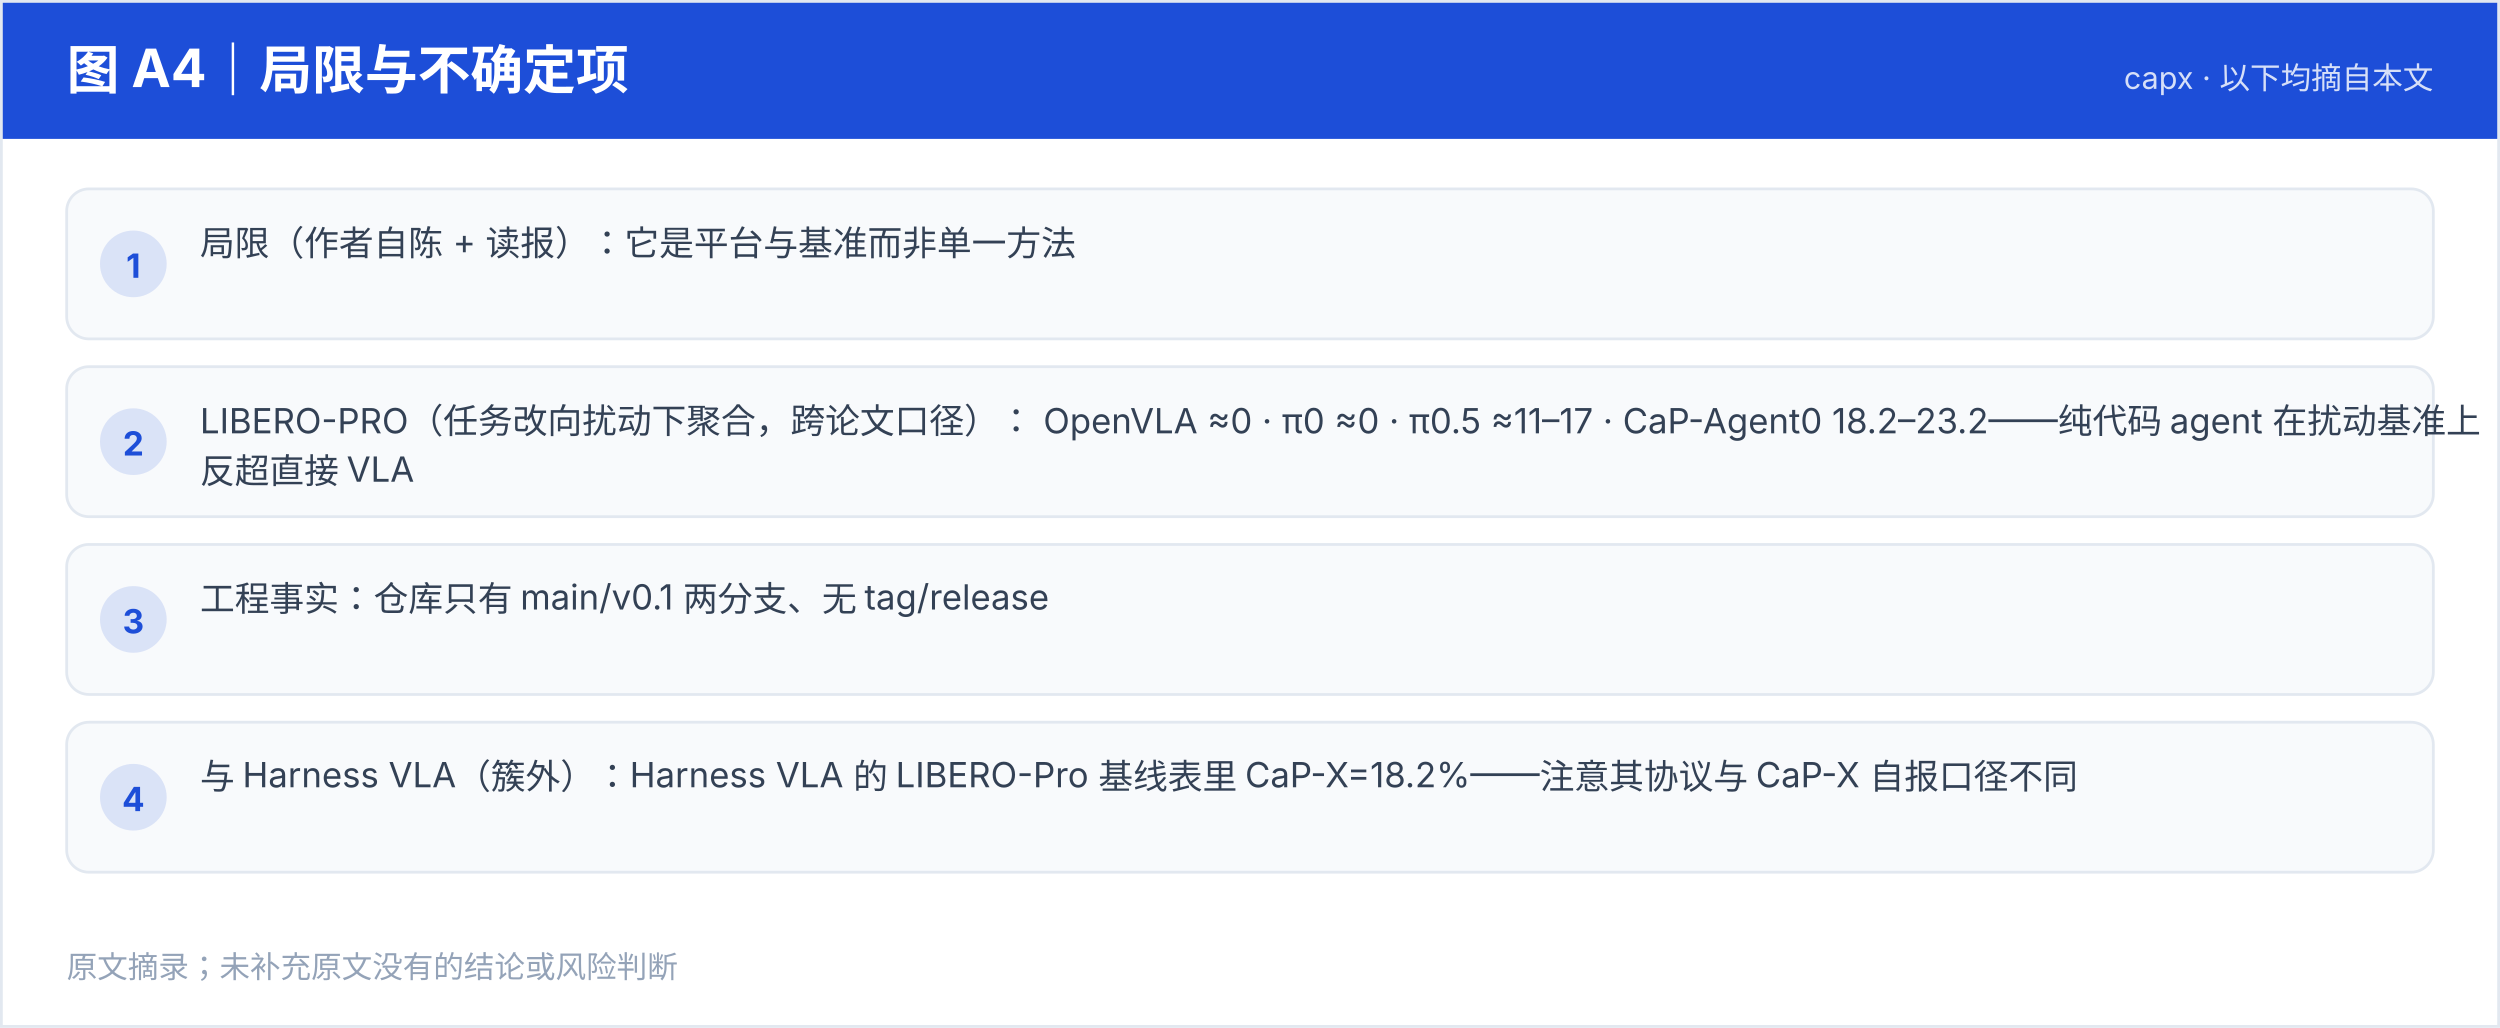
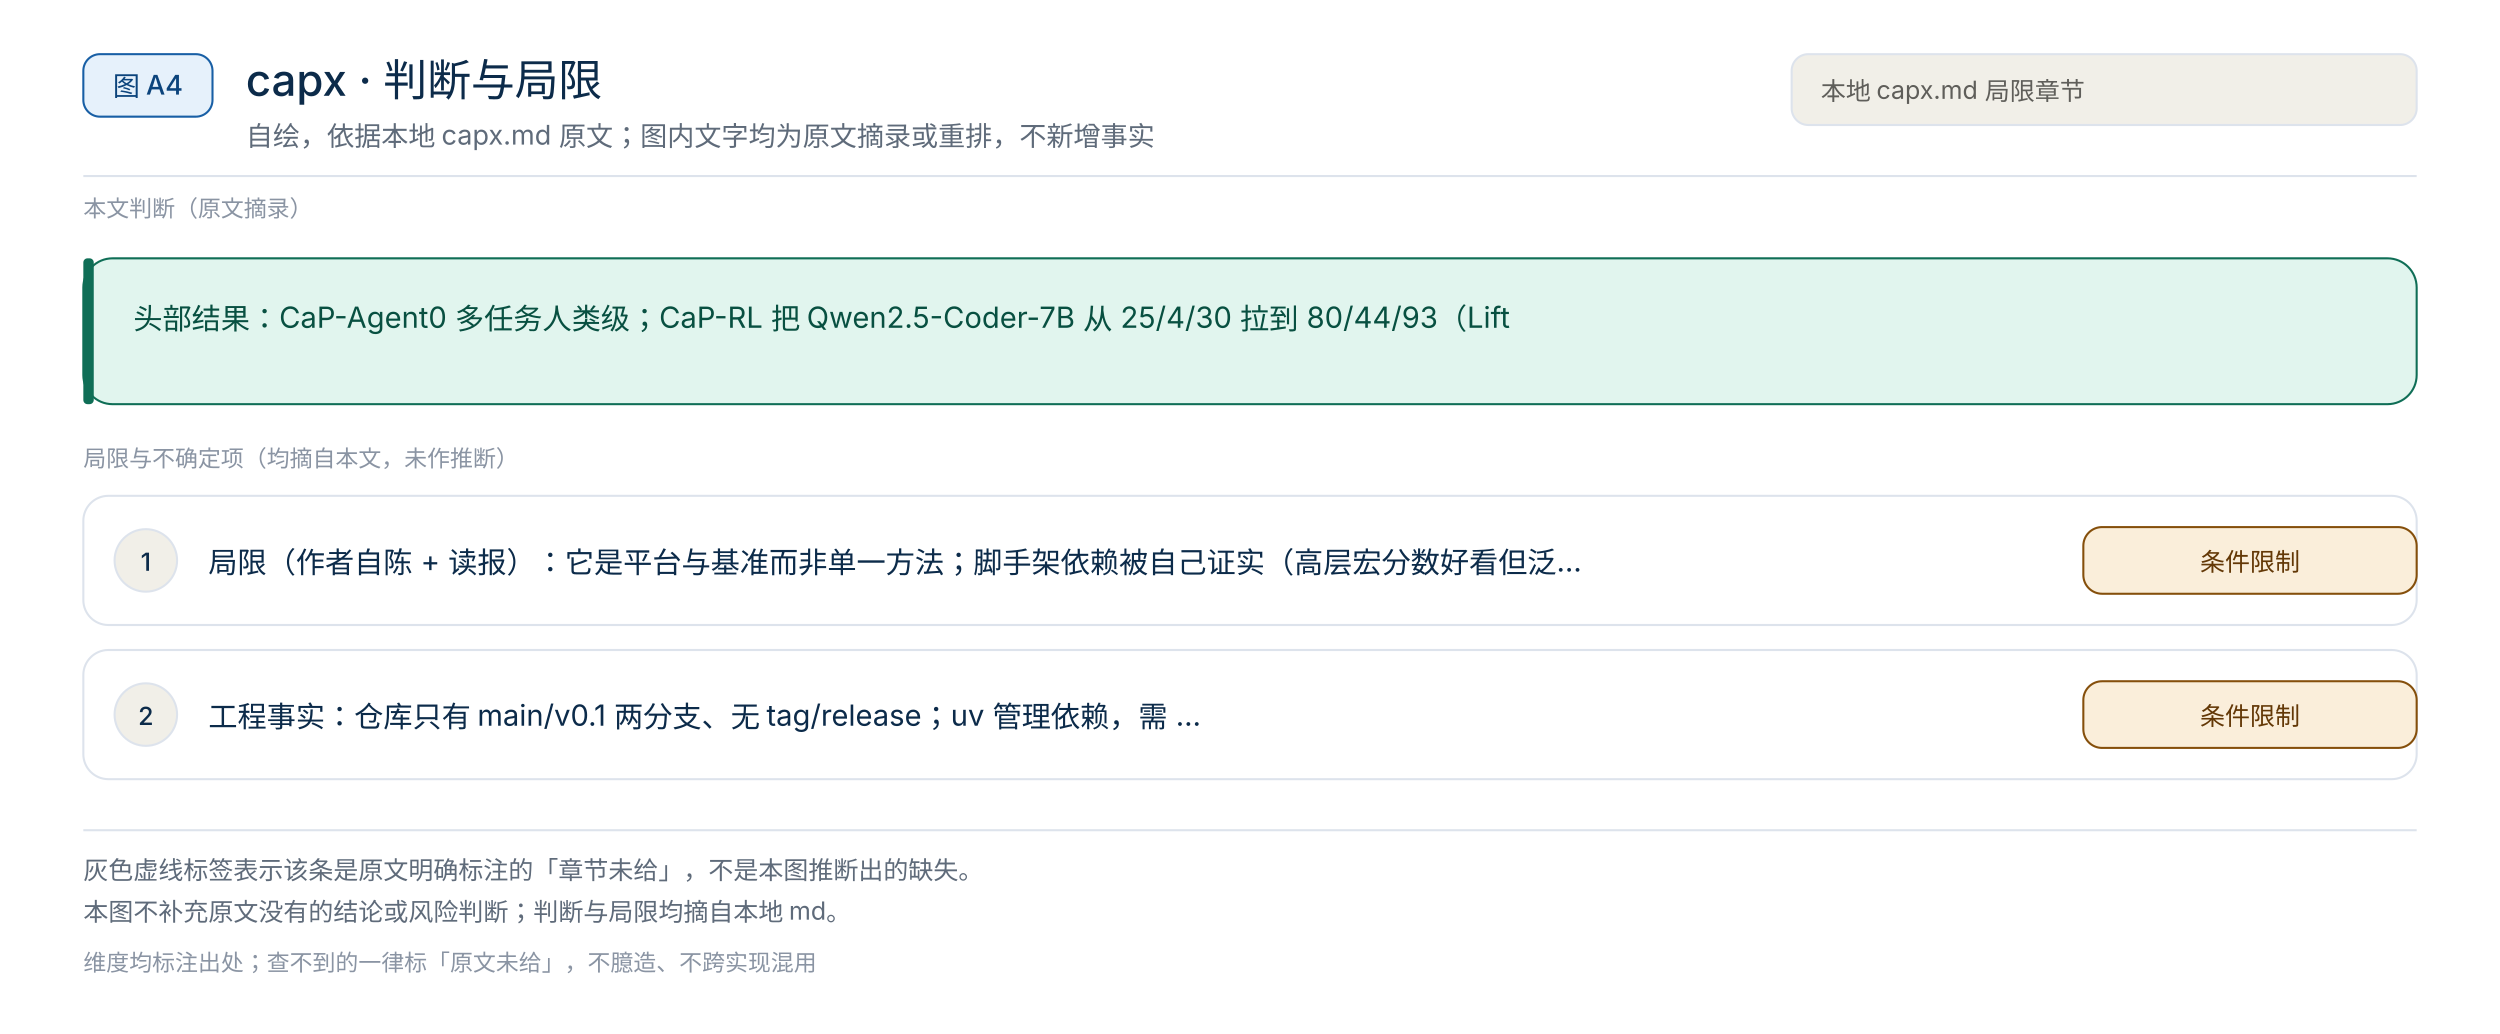
- <svg xmlns="http://www.w3.org/2000/svg" viewBox="0 0 900 370" width="900" height="370" font-family="PingFang SC, -apple-system, BlinkMacSystemFont, Microsoft YaHei, sans-serif">
-   <rect width="900" height="370" fill="#ffffff" />
-   <rect x="0" y="0" width="900" height="50" fill="#1d4ed8" />
-   <text x="24" y="32" font-size="19" fill="#ffffff" font-weight="700" text-anchor="start">图 A4｜局限与不确定项</text>
-   <text x="876" y="32" font-size="11" fill="#ffffff" font-weight="400" text-anchor="end" opacity="0.82">capx · 以下均摘自本文</text>
-   <rect x="24" y="68" width="852" height="54" rx="8" fill="#f8fafc" stroke="#e2e8f0" />
-   <circle cx="48" cy="95" r="12" fill="#1d4ed8" opacity="0.14" />
-   <text x="48" y="100" font-size="12" fill="#1d4ed8" font-weight="700" text-anchor="middle">1</text>
-   <text x="72" y="92" font-size="12.5" fill="#334155" font-weight="400" text-anchor="start">局限（作者自陈 + 读报）：它是平台与基准而非单一方法</text>
-   <rect x="24" y="132" width="852" height="54" rx="8" fill="#f8fafc" stroke="#e2e8f0" />
-   <circle cx="48" cy="159" r="12" fill="#1d4ed8" opacity="0.14" />
-   <text x="48" y="164" font-size="12" fill="#1d4ed8" font-weight="700" text-anchor="middle">2</text>
-   <text x="72" y="156" font-size="12.5" fill="#334155" font-weight="400" text-anchor="start">LIBERO-PRO（任务改向扰动下聚合，跨论文口径）： OpenVLA ≈0 · π0 ≈0 · π0.5 ≈11–17 · CaP-Agent0 18.2–23.2——纯代码 agent 在扰动基准上</text>
-   <text x="72" y="174" font-size="12.5" fill="#334155" font-weight="400" text-anchor="start">反超直接 VLA</text>
-   <rect x="24" y="196" width="852" height="54" rx="8" fill="#f8fafc" stroke="#e2e8f0" />
-   <circle cx="48" cy="223" r="12" fill="#1d4ed8" opacity="0.14" />
-   <text x="48" y="228" font-size="12" fill="#1d4ed8" font-weight="700" text-anchor="middle">3</text>
-   <text x="72" y="220" font-size="12.5" fill="#334155" font-weight="400" text-anchor="start">工程事实：仓库只有 main/v0.1 两分支、无 tag/release</text>
-   <rect x="24" y="260" width="852" height="54" rx="8" fill="#f8fafc" stroke="#e2e8f0" />
-   <circle cx="48" cy="287" r="12" fill="#1d4ed8" opacity="0.14" />
-   <text x="48" y="292" font-size="12" fill="#1d4ed8" font-weight="700" text-anchor="middle">4</text>
-   <text x="72" y="284" font-size="12.5" fill="#334155" font-weight="400" text-anchor="start">与 Harness VLA（簇外）：Harness VLA 的 LIBERO-Pro 基线表里 CaP-X=18.2%——注意其协议与 CaP-X 自报口径不同</text>
-   <text x="24" y="352" font-size="11" fill="#94a3b8" font-weight="400" text-anchor="start">原文摘录；未补充原文没有的结论或风险判断</text>
-   <rect x="0.5" y="0.5" width="899" height="369" fill="none" stroke="#e2e8f0" />
+ <svg xmlns="http://www.w3.org/2000/svg" width="1200" height="496" viewBox="0 0 1200 496" role="img">
+   <defs>
+     <marker id="arrow" viewBox="0 0 10 10" refX="8" refY="5" markerWidth="6" markerHeight="6" orient="auto-start-reverse">
+       <path d="M2 1L8 5L2 9" fill="none" stroke="#185FA5" stroke-width="1.6" stroke-linecap="round" stroke-linejoin="round" />
+     </marker>
+   </defs>
+   <rect x="0" y="0" width="1200" height="496" rx="0" fill="#FFFFFF" stroke="#FFFFFF" stroke-width="1" />
+   <text x="118" y="46" font-family="-apple-system,BlinkMacSystemFont,'PingFang SC','Microsoft YaHei',sans-serif" font-size="21" font-weight="500" fill="#0C2B4A" text-anchor="start">capx · 判断与局限</text>
+   <text x="118" y="70" font-family="-apple-system,BlinkMacSystemFont,'PingFang SC','Microsoft YaHei',sans-serif" font-size="13" font-weight="400" fill="#5F6B7A" text-anchor="start">自绘，依据本地 capx.md 原文；图内文字均为原文摘录或重排，不新增事实</text>
+   <rect x="40" y="84" width="1120" height="1" rx="0" fill="#DDE3EC" stroke="#DDE3EC" stroke-width="0" />
+   <rect x="860" y="26" width="300" height="34" rx="8" fill="#F1EFE8" stroke="#DDE3EC" stroke-width="1" />
+   <text x="874" y="48" font-family="-apple-system,BlinkMacSystemFont,'PingFang SC','Microsoft YaHei',sans-serif" font-size="12" font-weight="400" fill="#5F5E5A" text-anchor="start">本地 capx.md 局限章节</text>
+   <rect x="40" y="26" width="62" height="30" rx="8" fill="#E6F1FB" stroke="#185FA5" stroke-width="1" />
+   <text x="71" y="46" font-family="-apple-system,BlinkMacSystemFont,'PingFang SC','Microsoft YaHei',sans-serif" font-size="13" font-weight="500" fill="#0C447C" text-anchor="middle">图 A4</text>
+   <text x="40" y="104" font-family="-apple-system,BlinkMacSystemFont,'PingFang SC','Microsoft YaHei',sans-serif" font-size="11" font-weight="400" fill="#8A94A3" text-anchor="start">本文判断（原文摘录）</text>
+   <rect x="40" y="124" width="1120" height="70" rx="14" fill="#E1F5EE" stroke="#0F6E56" stroke-width="1" />
+   <rect x="40" y="124" width="5" height="70" rx="2" fill="#0F6E56" stroke="#0F6E56" stroke-width="0" />
+   <text x="64" y="158" font-family="-apple-system,BlinkMacSystemFont,'PingFang SC','Microsoft YaHei',sans-serif" font-size="14" font-weight="400" fill="#085041" text-anchor="start">头部结果：CaP-Agent0 多任务人类级；CaP-RL 把 Qwen2.5-Coder-7B 从 25/4/30 拉到 80/44/93（Lift</text>
+   <text x="40" y="224" font-family="-apple-system,BlinkMacSystemFont,'PingFang SC','Microsoft YaHei',sans-serif" font-size="11" font-weight="400" fill="#8A94A3" text-anchor="start">局限与不确定项（均摘自本文，未作推断）</text>
+   <rect x="40" y="238" width="1120" height="62" rx="12" fill="#FFFFFF" stroke="#DDE3EC" stroke-width="1" />
+   <circle cx="70" cy="269" r="15" fill="#F1EFE8" stroke="#DDE3EC" stroke-width="1" />
+   <text x="70" y="274" font-family="-apple-system,BlinkMacSystemFont,'PingFang SC','Microsoft YaHei',sans-serif" font-size="12" font-weight="500" fill="#0C2B4A" text-anchor="middle">1</text>
+   <text x="100" y="275" font-family="-apple-system,BlinkMacSystemFont,'PingFang SC','Microsoft YaHei',sans-serif" font-size="14" font-weight="400" fill="#0C2B4A" text-anchor="start">局限（作者自陈 + 读报）：它是平台与基准而非单一方法；脚手架依赖被自己证实（高层宏分数好看但泛…</text>
+   <rect x="1000" y="253" width="160" height="32" rx="9" fill="#FAEEDA" stroke="#854F0B" stroke-width="1" />
+   <text x="1080" y="274" font-family="-apple-system,BlinkMacSystemFont,'PingFang SC','Microsoft YaHei',sans-serif" font-size="12" font-weight="400" fill="#633806" text-anchor="middle">条件限制</text>
+   <rect x="40" y="312" width="1120" height="62" rx="12" fill="#FFFFFF" stroke="#DDE3EC" stroke-width="1" />
+   <circle cx="70" cy="343" r="15" fill="#F1EFE8" stroke="#DDE3EC" stroke-width="1" />
+   <text x="70" y="348" font-family="-apple-system,BlinkMacSystemFont,'PingFang SC','Microsoft YaHei',sans-serif" font-size="12" font-weight="500" fill="#0C2B4A" text-anchor="middle">2</text>
+   <text x="100" y="349" font-family="-apple-system,BlinkMacSystemFont,'PingFang SC','Microsoft YaHei',sans-serif" font-size="14" font-weight="400" fill="#0C2B4A" text-anchor="start">工程事实：仓库只有 main/v0.1 两分支、无 tag/release；uv 管理依赖，需 …</text>
+   <rect x="1000" y="327" width="160" height="32" rx="9" fill="#FAEEDA" stroke="#854F0B" stroke-width="1" />
+   <text x="1080" y="348" font-family="-apple-system,BlinkMacSystemFont,'PingFang SC','Microsoft YaHei',sans-serif" font-size="12" font-weight="400" fill="#633806" text-anchor="middle">条件限制</text>
+   <rect x="40" y="398" width="1120" height="1" rx="0" fill="#DDE3EC" stroke="#DDE3EC" stroke-width="0" />
+   <text x="40" y="422" font-family="-apple-system,BlinkMacSystemFont,'PingFang SC','Microsoft YaHei',sans-serif" font-size="12" font-weight="400" fill="#5F6B7A" text-anchor="start">灰色虚线标签表示该条是原文明确标注的「章节未给」，不是本图推断出的缺失。</text>
+   <text x="40" y="442" font-family="-apple-system,BlinkMacSystemFont,'PingFang SC','Microsoft YaHei',sans-serif" font-size="12" font-weight="400" fill="#5F6B7A" text-anchor="start">本图不补充原文没有的结论或风险判断；判断与局限均摘自本地 md。</text>
+   <text x="40" y="466" font-family="-apple-system,BlinkMacSystemFont,'PingFang SC','Microsoft YaHei',sans-serif" font-size="11" font-weight="400" fill="#8A94A3" text-anchor="start">维度均标注出处；查不到的一律标「原文未给」，不臆造、不跨实现混用</text>
</svg>
